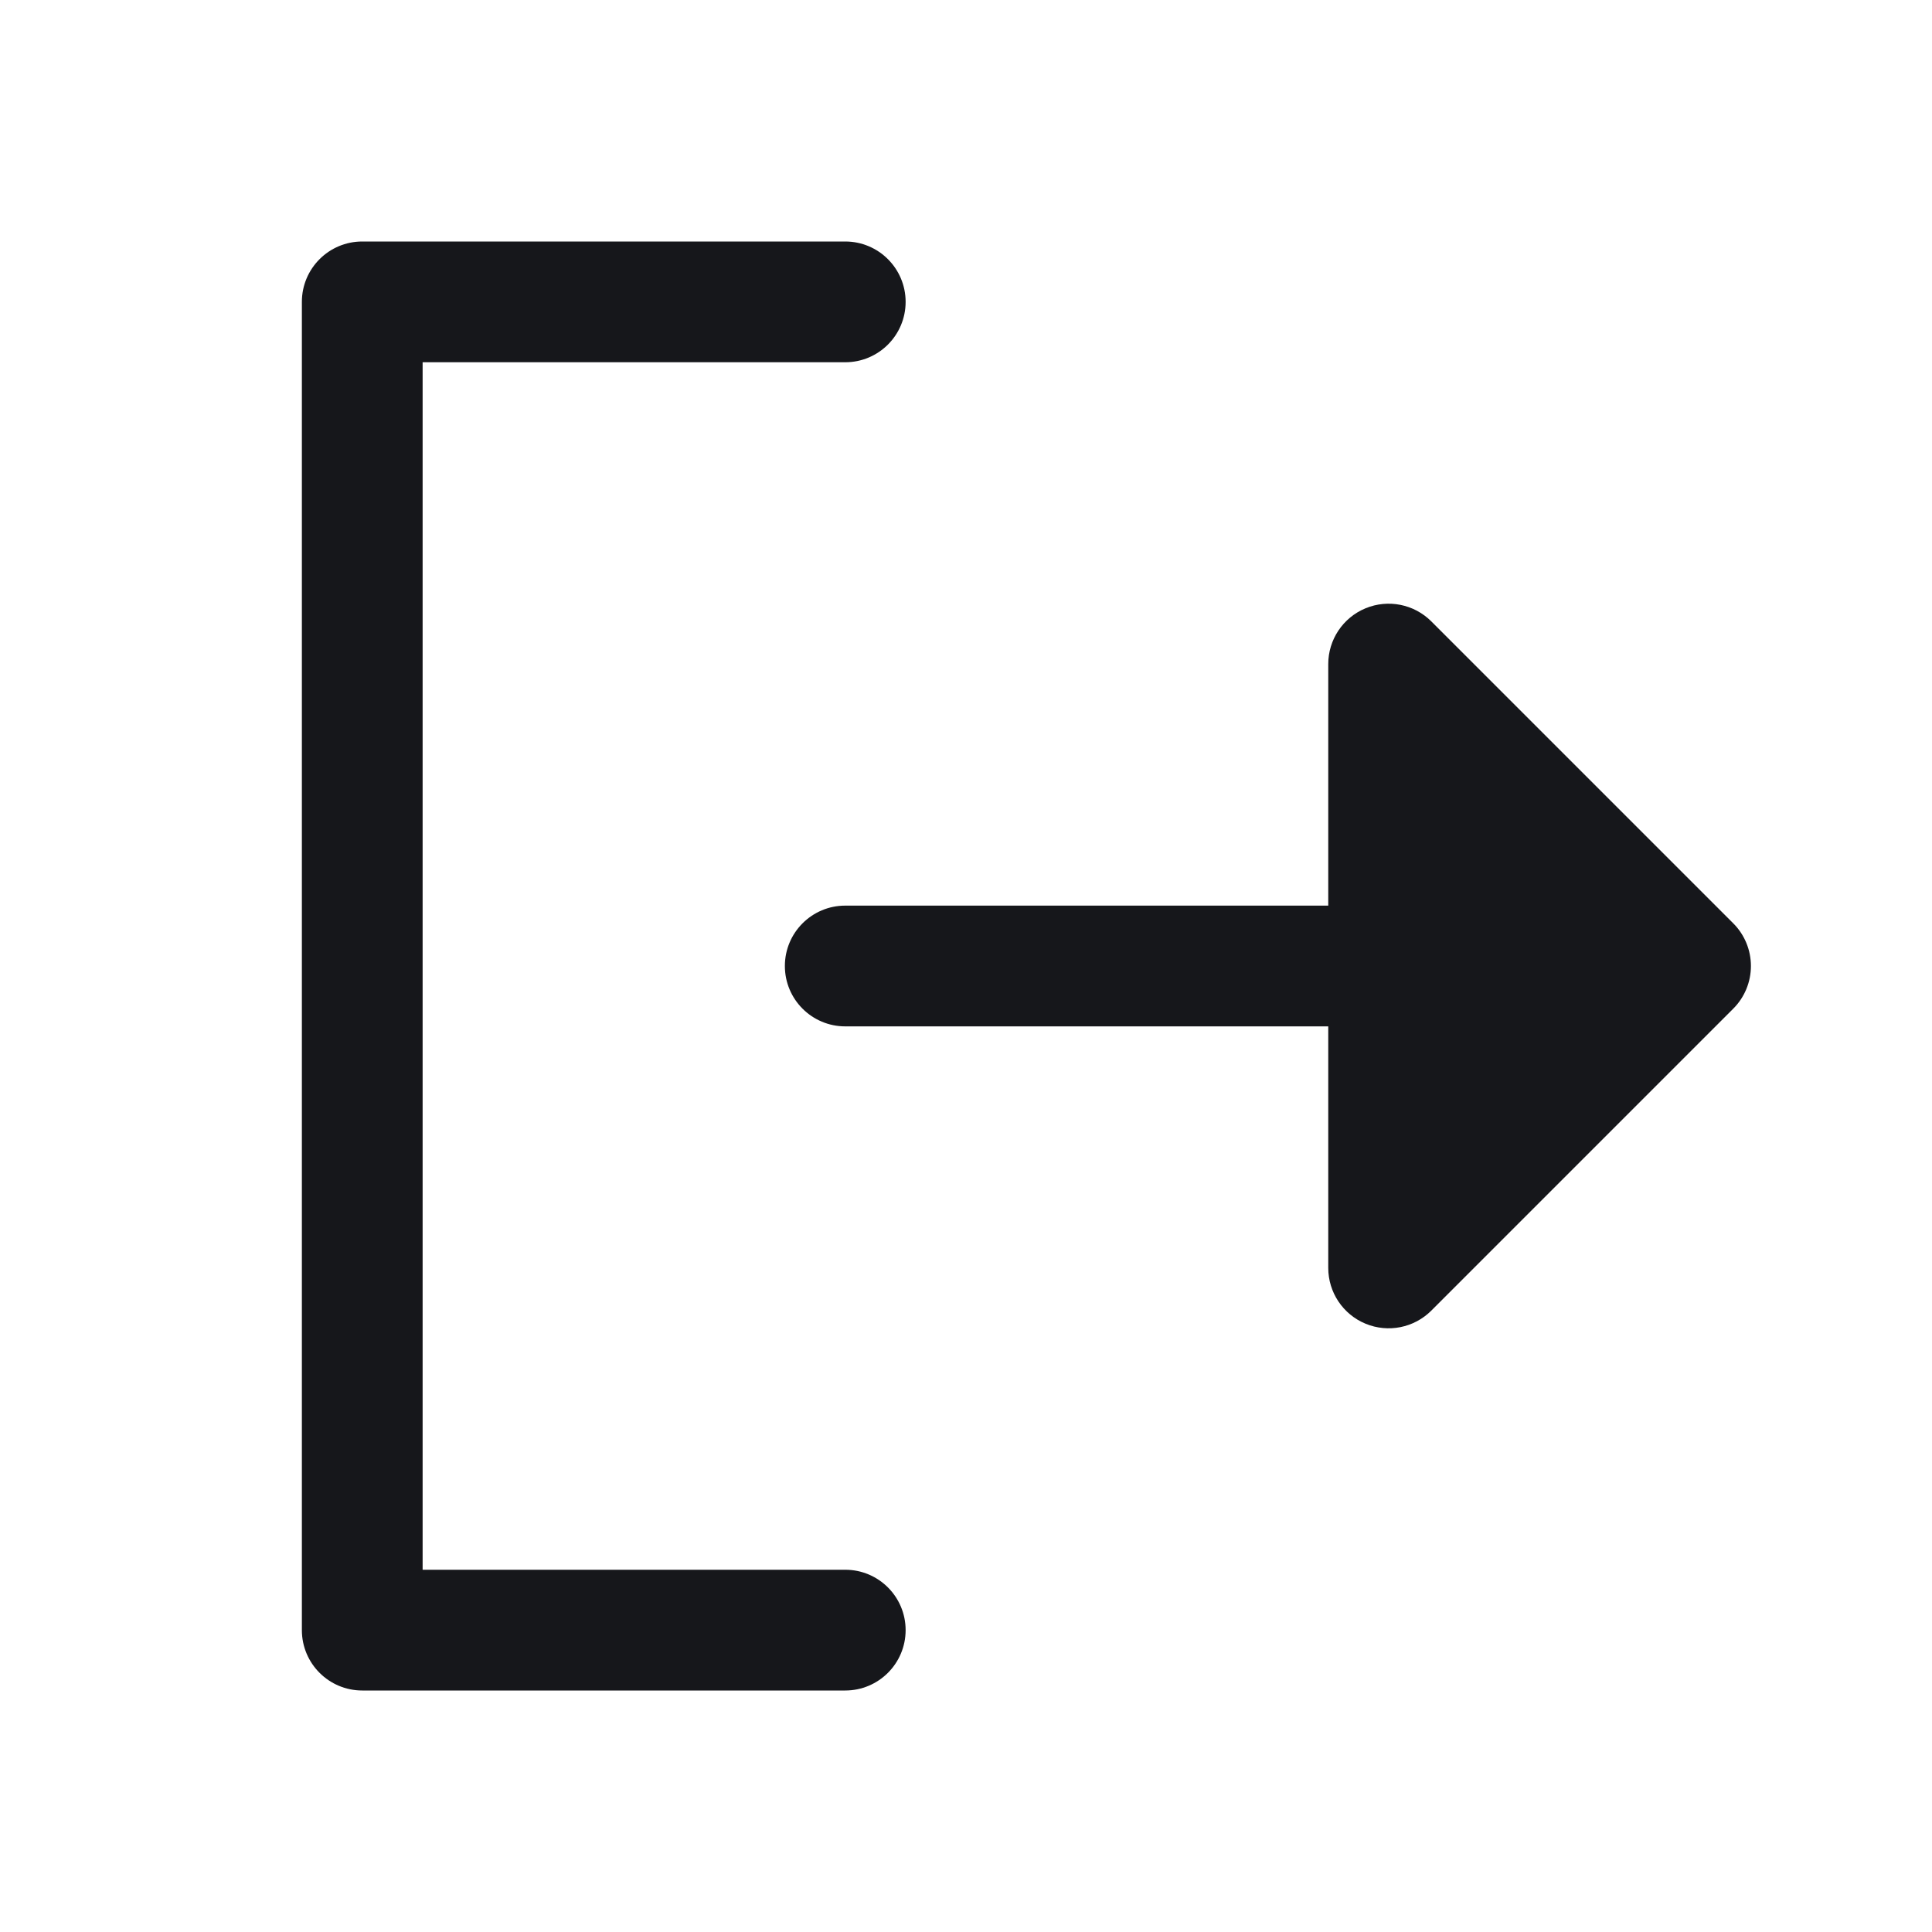
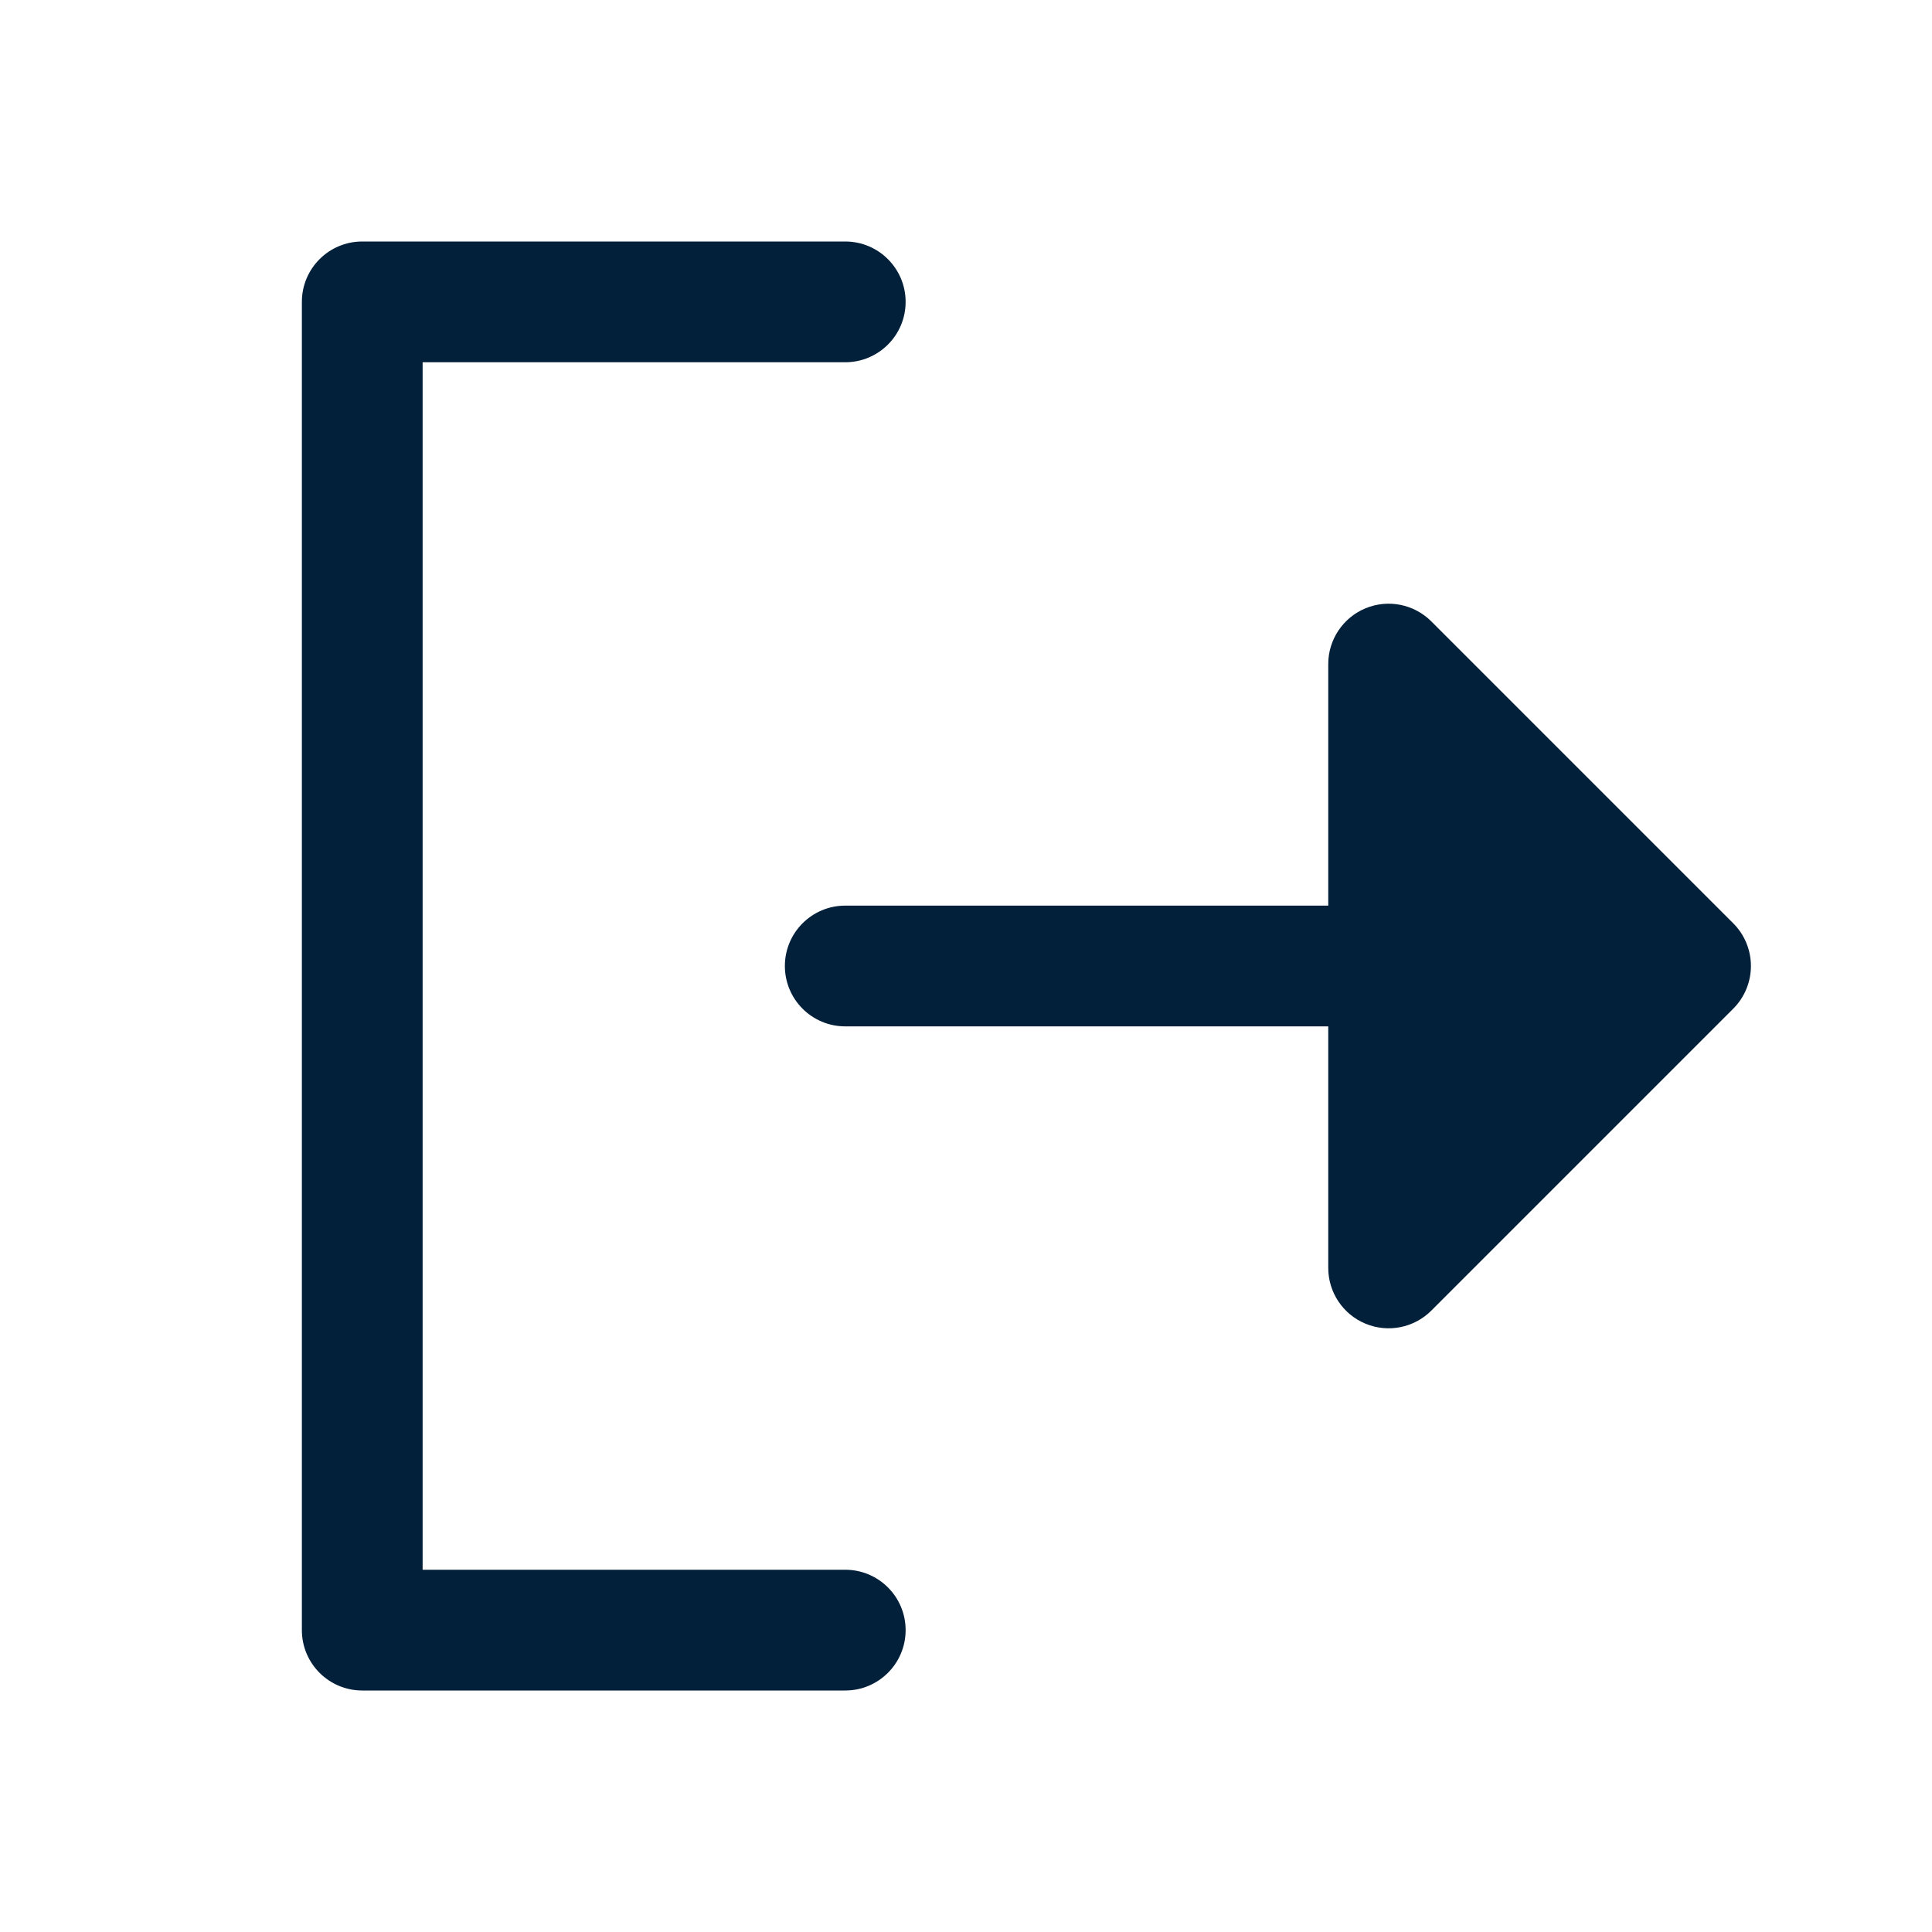
- <svg xmlns="http://www.w3.org/2000/svg" viewBox="0 0 256 256" width="24" height="24" fill="#16171B">
+ <svg xmlns="http://www.w3.org/2000/svg" viewBox="0 0 256 256" width="24" height="24" fill="#02203A">
  <path d="M120,216a8,8,0,0,1-8,8H48a8,8,0,0,1-8-8V40a8,8,0,0,1,8-8h64a8,8,0,0,1,0,16H56V208h56A8,8,0,0,1,120,216Zm109.66-93.66-40-40A8,8,0,0,0,176,88v32H112a8,8,0,0,0,0,16h64v32a8,8,0,0,0,13.66,5.66l40-40A8,8,0,0,0,229.66,122.34Z" />
</svg>
